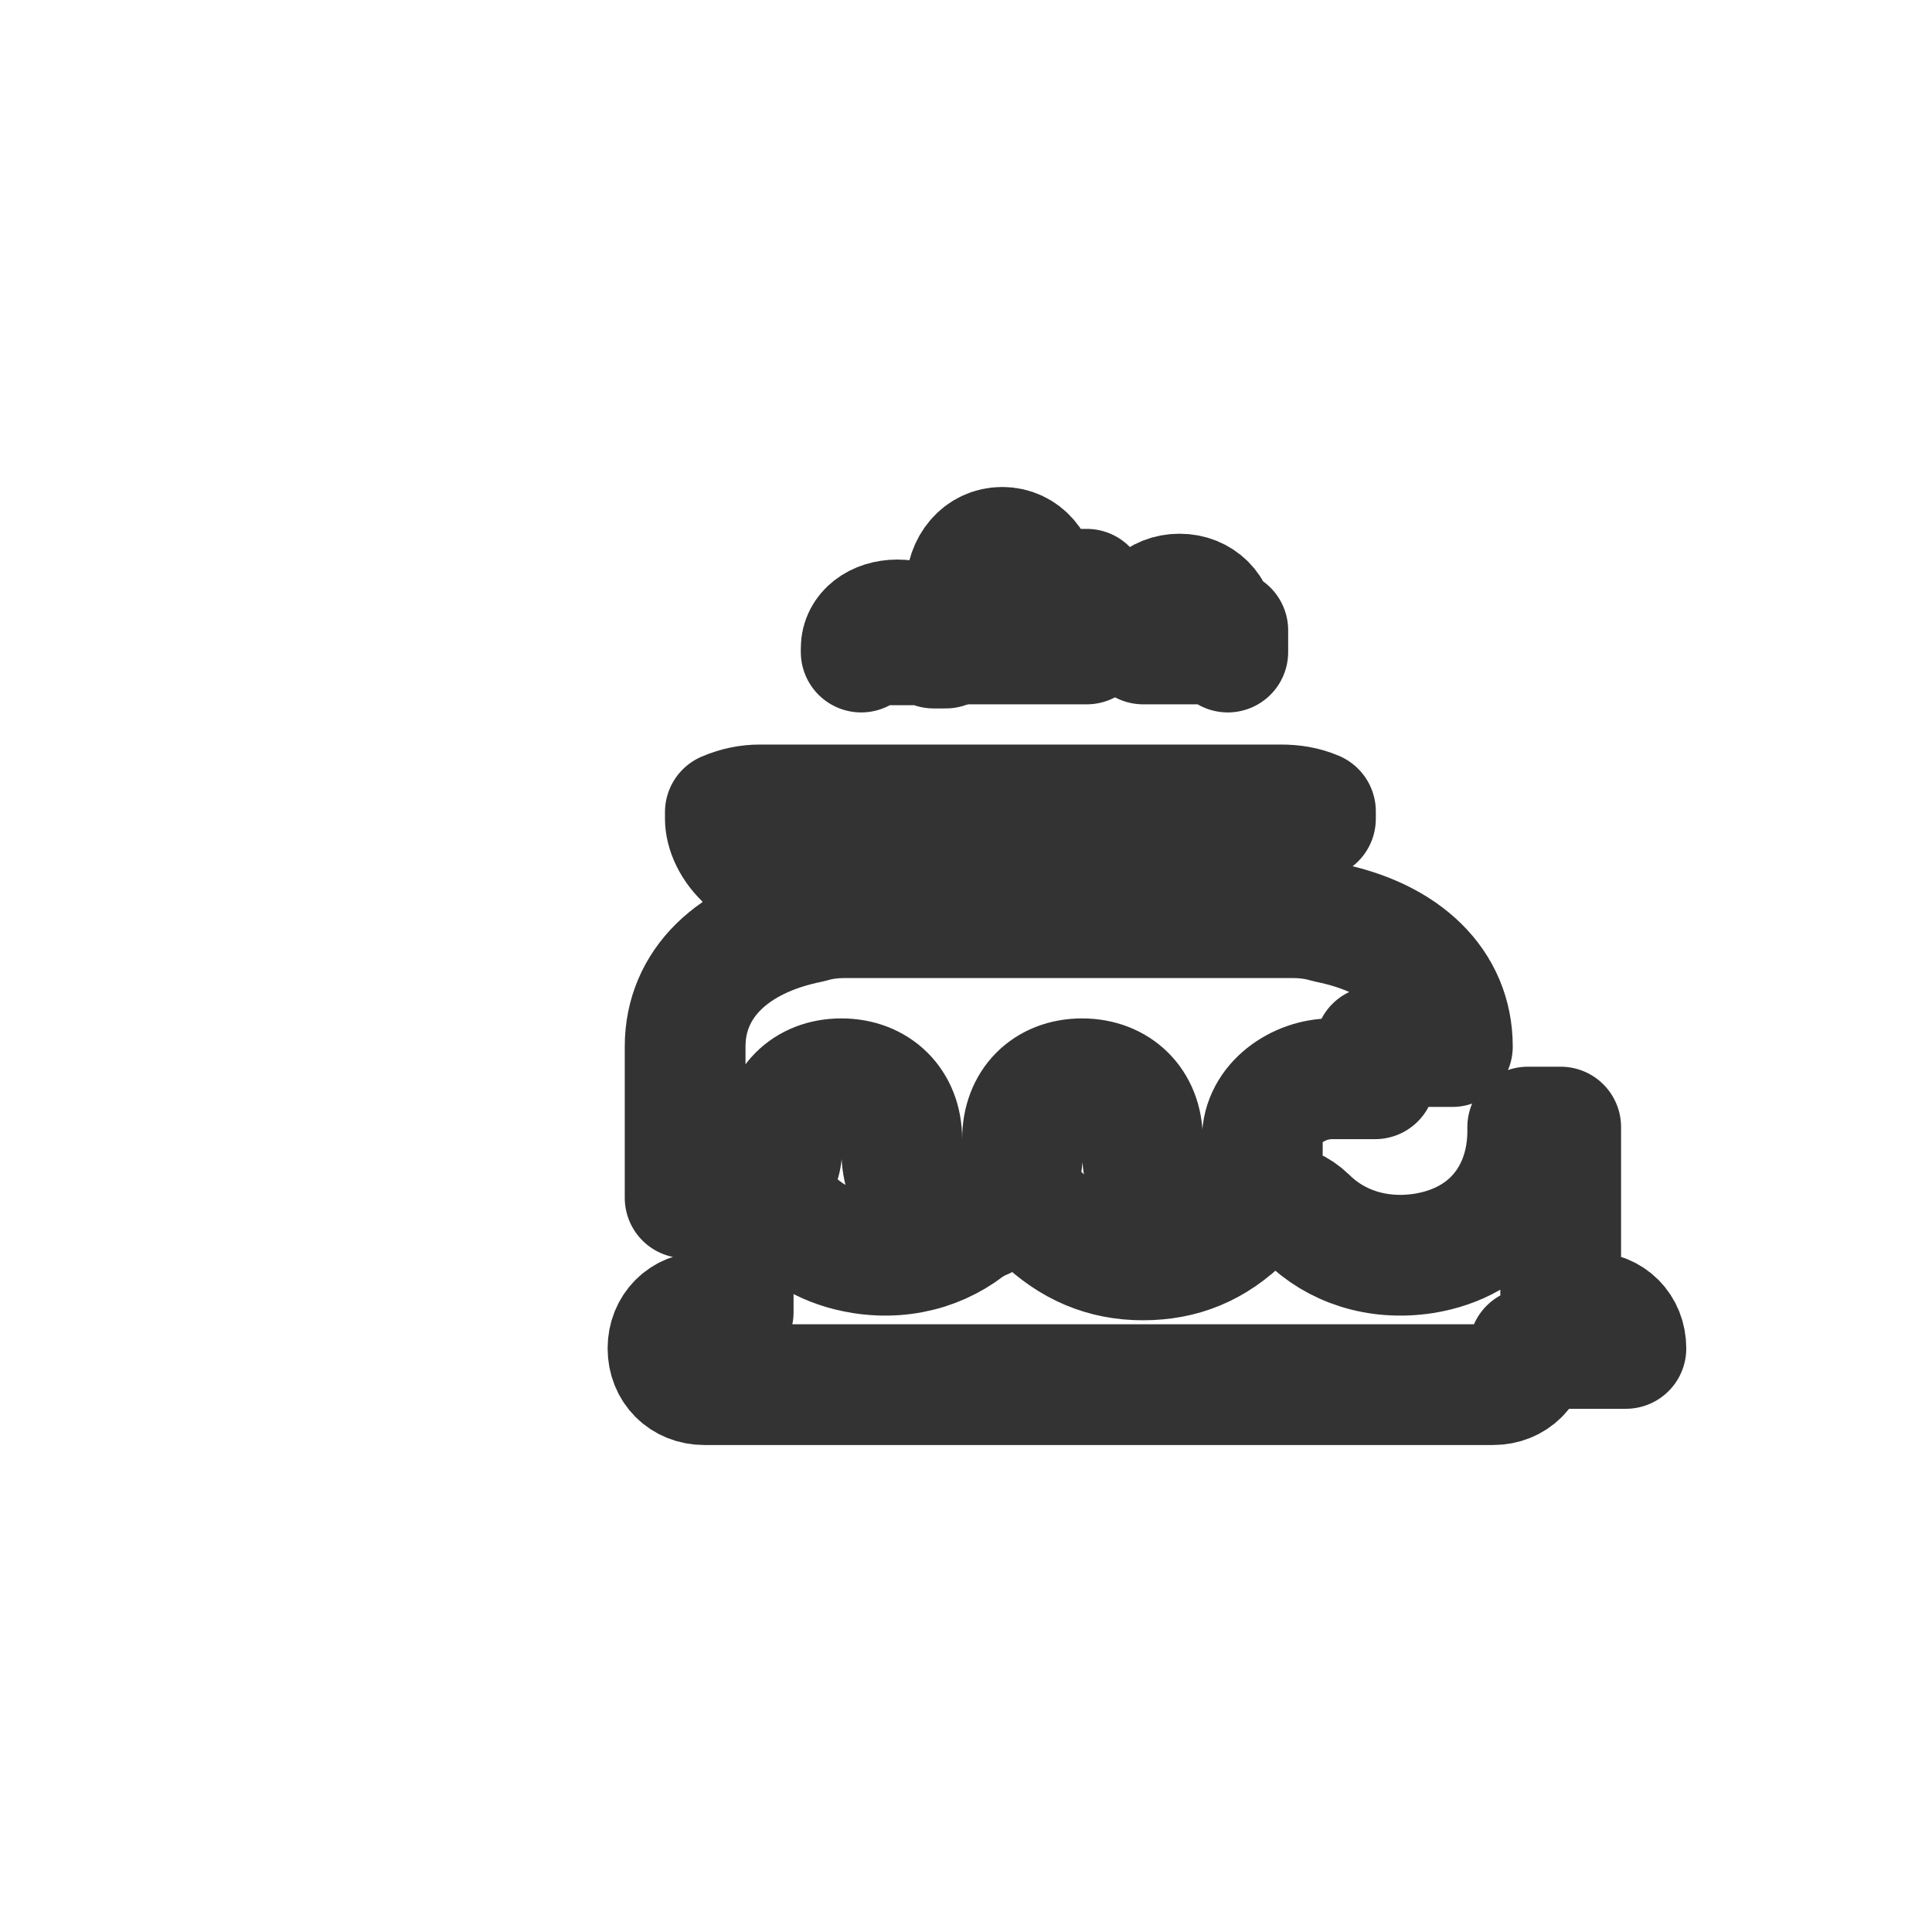
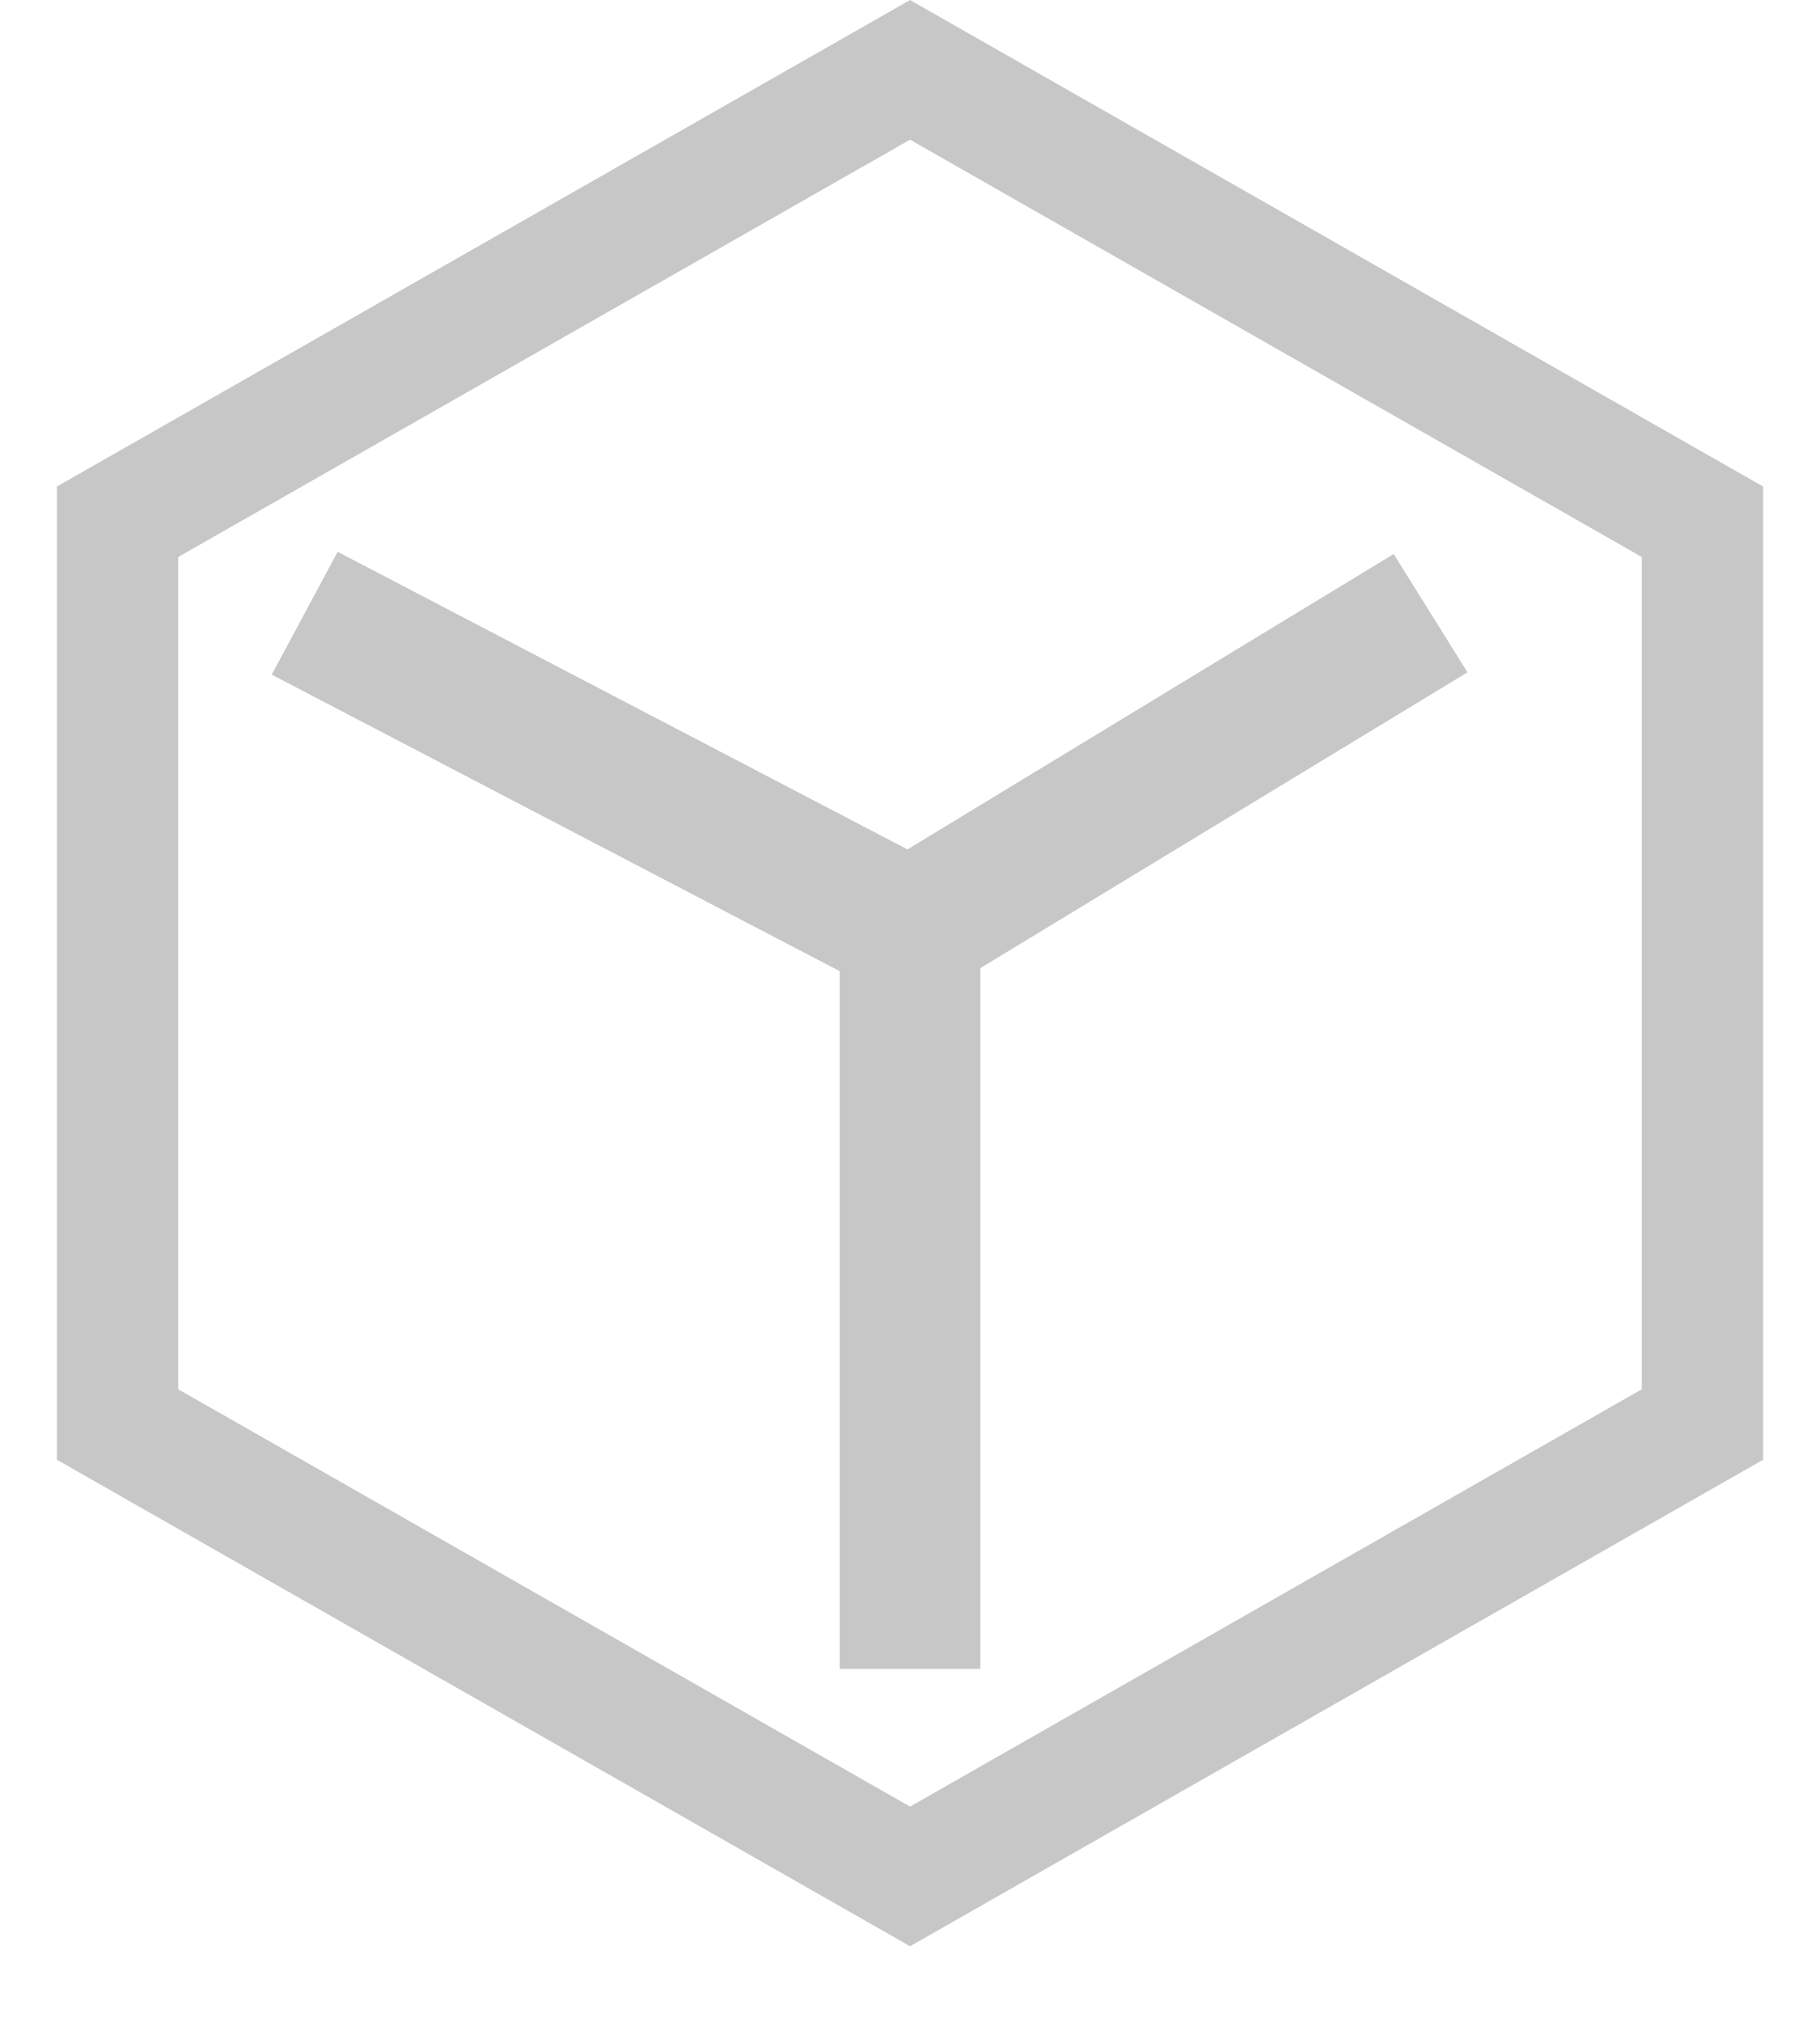
- <svg xmlns="http://www.w3.org/2000/svg" width="16" height="16" viewBox="0 0 16 16" fill="none">
-   <path d="M11.388 8.667V8.934H11.028C10.754 8.934 10.454 9.134 10.454 9.434V9.534C10.454 9.834 10.254 10.134 9.954 10.134C9.661 10.134 9.461 9.834 9.461 9.534V9.434C9.461 9.134 9.254 8.934 8.961 8.934C8.668 8.934 8.468 9.134 8.468 9.434V9.534C8.468 9.834 8.261 10.134 7.968 10.134C7.674 10.134 7.468 9.834 7.468 9.534V9.434C7.468 9.134 7.261 8.934 6.968 8.934C6.674 8.934 6.474 9.134 6.474 9.434V9.52C6.474 9.727 6.288 9.927 6.001 9.92H5.674V8.667C5.674 8.147 6.068 7.767 6.708 7.64C6.794 7.614 6.888 7.6 6.994 7.6H10.708C10.814 7.6 10.908 7.614 10.994 7.64C11.634 7.767 12.028 8.147 12.028 8.667Z" stroke="#333333" stroke-linecap="round" stroke-linejoin="round" />
-   <path d="M10.894 6.78V6.72C10.8 6.68 10.707 6.666 10.607 6.666H6.294C6.194 6.666 6.1 6.686 6.007 6.726V6.78C6.007 6.98 6.227 7.333 6.82 7.333H9.68C10.274 7.333 10.494 6.98 10.494 6.78Z" stroke="#333333" stroke-linecap="round" stroke-linejoin="round" />
-   <path d="M7.832 5.367V5.34H7.319C7.245 5.34 7.185 5.36 7.132 5.4V5.367C7.132 5.234 7.259 5.134 7.432 5.134C7.605 5.134 7.732 5.234 7.732 5.367Z" stroke="#333333" stroke-linecap="round" stroke-linejoin="round" />
-   <path d="M10.168 5.22V5.4C10.115 5.353 10.055 5.333 9.981 5.333H9.468V5.22C9.468 5.046 9.595 4.92 9.768 4.92C9.941 4.92 10.068 5.046 10.068 5.22Z" stroke="#333333" stroke-linecap="round" stroke-linejoin="round" />
-   <path d="M9 4.88V5.333H8V4.88C8 4.68 8.127 4.533 8.3 4.533C8.473 4.533 8.6 4.68 8.6 4.88Z" stroke="#333333" stroke-linecap="round" stroke-linejoin="round" />
-   <path d="M12.665 11.167C12.665 11.34 12.539 11.467 12.365 11.467H5.832C5.659 11.467 5.532 11.34 5.532 11.167C5.532 10.994 5.659 10.867 5.832 10.867H6.072V9.32H6.279V9.367C6.279 9.86 6.565 10.287 7.139 10.38C7.519 10.44 7.865 10.32 8.105 10.087C8.259 9.934 8.472 9.927 8.625 10.08C8.872 10.32 9.145 10.434 9.465 10.434C9.785 10.434 10.059 10.327 10.305 10.08C10.459 9.934 10.665 9.934 10.825 10.087C11.059 10.32 11.405 10.44 11.792 10.38C12.365 10.287 12.652 9.86 12.652 9.367V9.334H12.925V10.867H13.165C13.339 10.867 13.465 10.994 13.465 11.167Z" stroke="#333333" stroke-linecap="round" stroke-linejoin="round" />
+ <svg xmlns="http://www.w3.org/2000/svg" width="18px" height="20px" viewBox="0 0 18 20" version="1.1">
+   <g id="页面-1" stroke="none" stroke-width="1" fill="none" fill-rule="evenodd">
+     <g id="主页黑色" transform="translate(-25, -295)" fill-rule="nonzero">
+       <g id="编组-3备份-4" transform="translate(15, 286)">
+         <g id="编组" transform="translate(10.5625, 9)">
+           <path d="M8.438,0.691 L16.275,5.161 L16.275,14.09 L8.438,18.56 L0.6,14.09 L0.6,5.161 L8.438,0.691 Z" id="形状" stroke="#C7C7C7" stroke-width="1.2" />
+           <polygon id="路径" fill="#C7C7C7" points="2.125 6.673 2.777 5.458 9.133 8.778 9.133 16.506 7.742 16.506 7.742 9.606" />
+           <polygon id="路径" fill="#C7C7C7" points="13.221 5.48 13.951 6.65 9.133 9.576 9.133 16.506 7.742 16.506 7.742 8.809" />
+         </g>
+       </g>
+     </g>
+   </g>
</svg>
